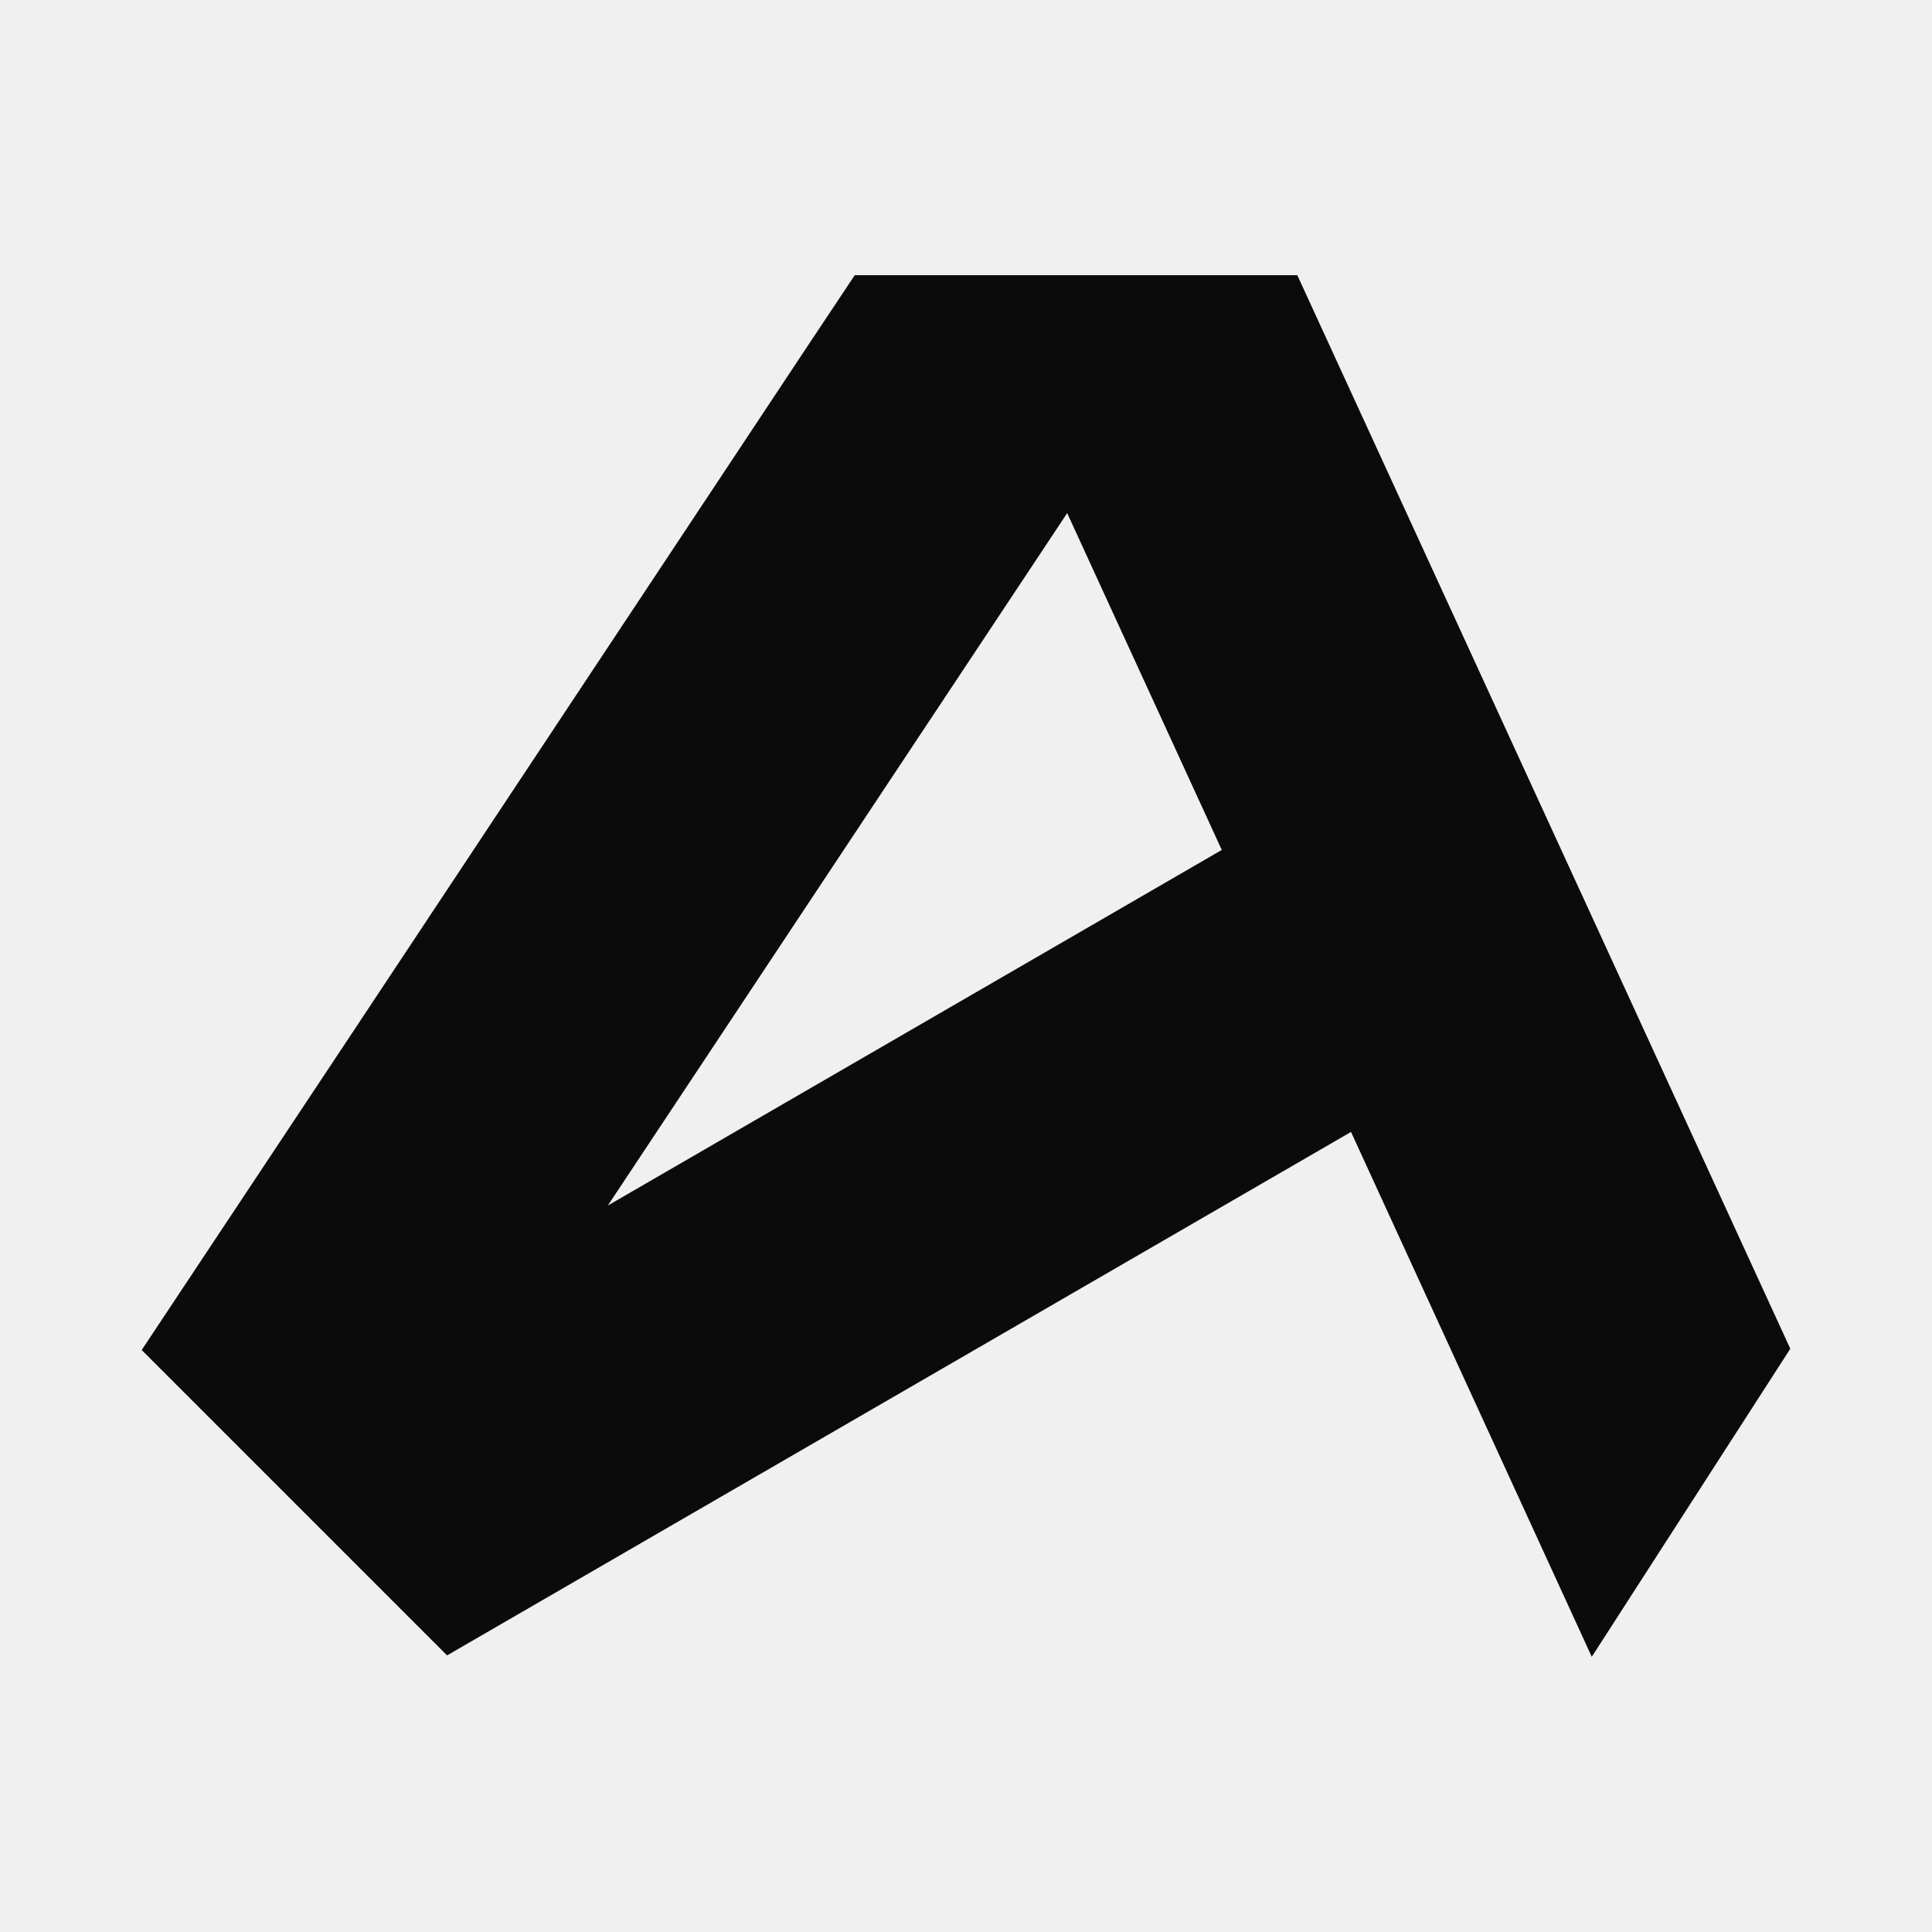
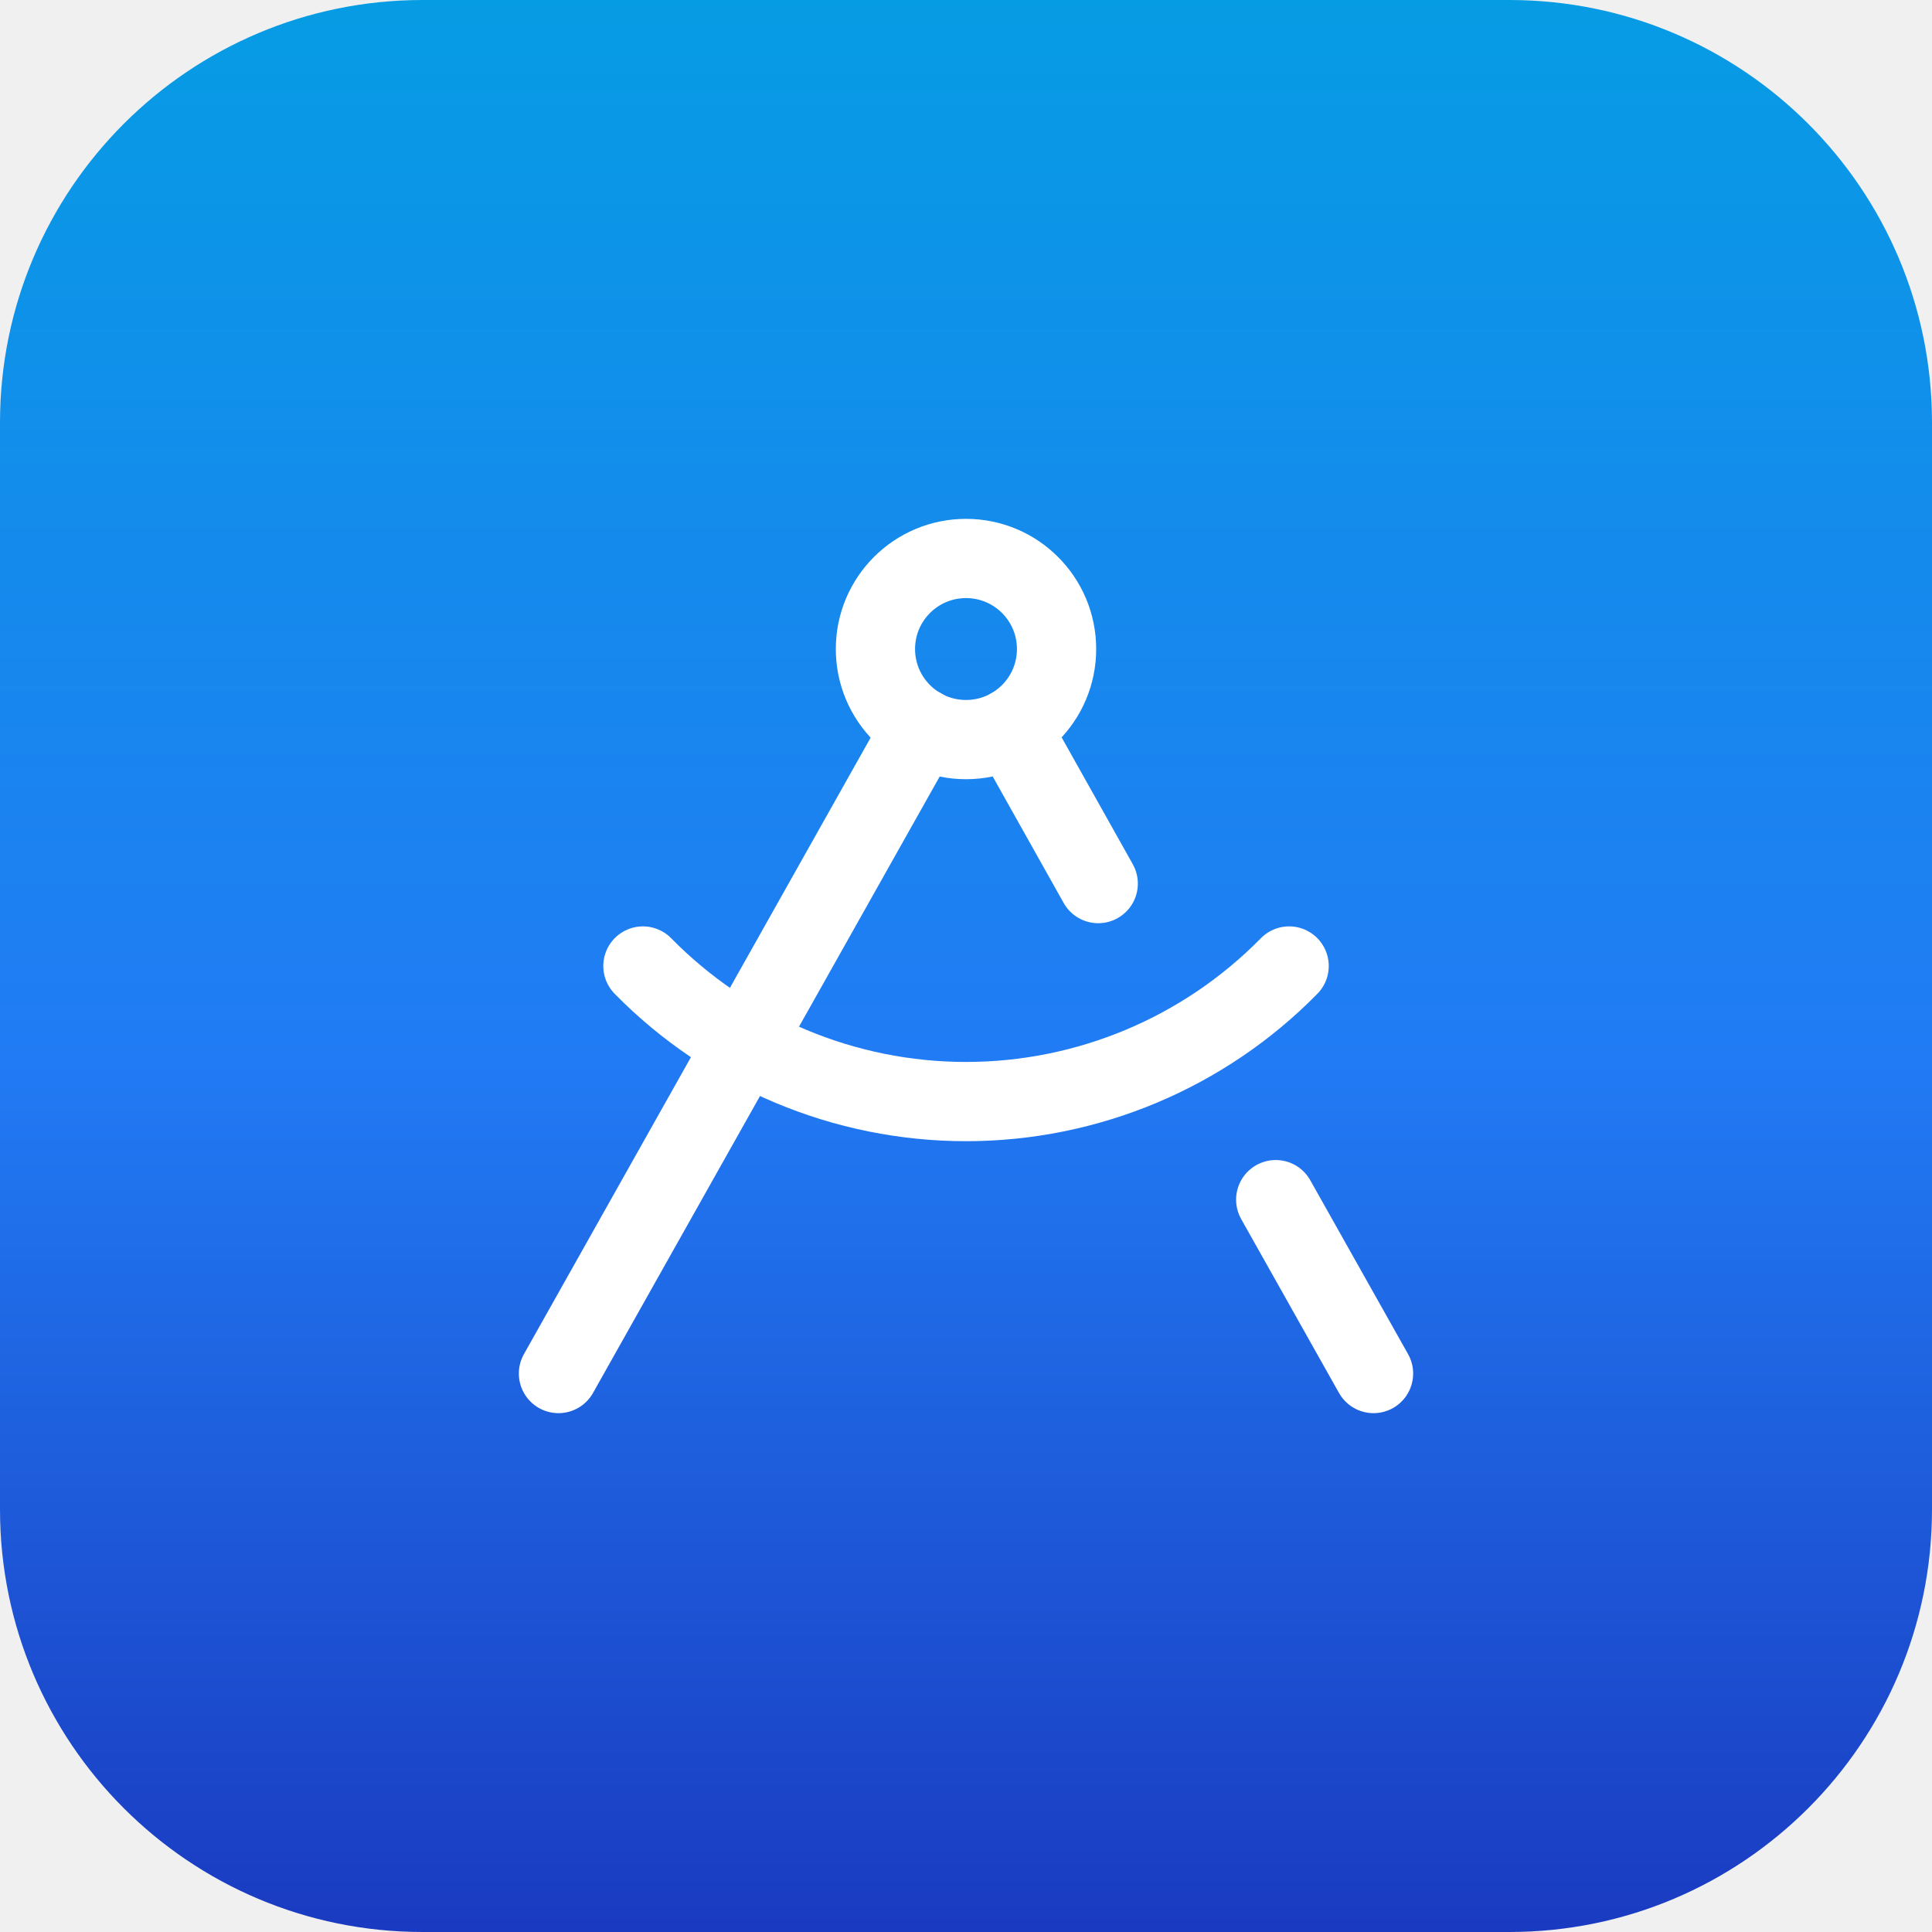
- <svg xmlns="http://www.w3.org/2000/svg" viewBox="-10 -19.42 136.34 136.34" role="img" aria-label="ArtCraft">
-   <path fill="#0b0b0c" d="M104.28,49.49L81.55,0h-31.23l-3.17,4.76L14.75,53.63,0,75.85l21.55,21.55,63.79-36.94,16.99,37.04,14.01-21.74-12.06-26.27ZM32.89,65.66l32.42-48.87,10.91,23.77-43.32,25.09Z" />
+ <svg xmlns="http://www.w3.org/2000/svg" viewBox="0 0 512 512">
+   <defs>
+     <linearGradient id="water" x1="0" y1="0" x2="0" y2="1">
+       <stop offset="0" stop-color="#069ce4" />
+       <stop offset=".55" stop-color="#217bf4" />
+       <stop offset="1" stop-color="#1a3ac0" />
+     </linearGradient>
+   </defs>
+   <rect width="512" height="512" rx="112" fill="url(#water)" />
+   <g transform="translate(112 112) scale(12)" fill="none" stroke="#fff" stroke-width="1.75" stroke-linecap="round" stroke-linejoin="round">
+     <path d="m12.99 6.74 1.93 3.44" />
+     <path d="M19.136 12a10 10 0 0 1-14.271 0" />
+     <path d="m21 21-2.16-3.84" />
+     <path d="m3 21 8.02-14.26" />
+     <circle cx="12" cy="5" r="2" />
+   </g>
</svg>
